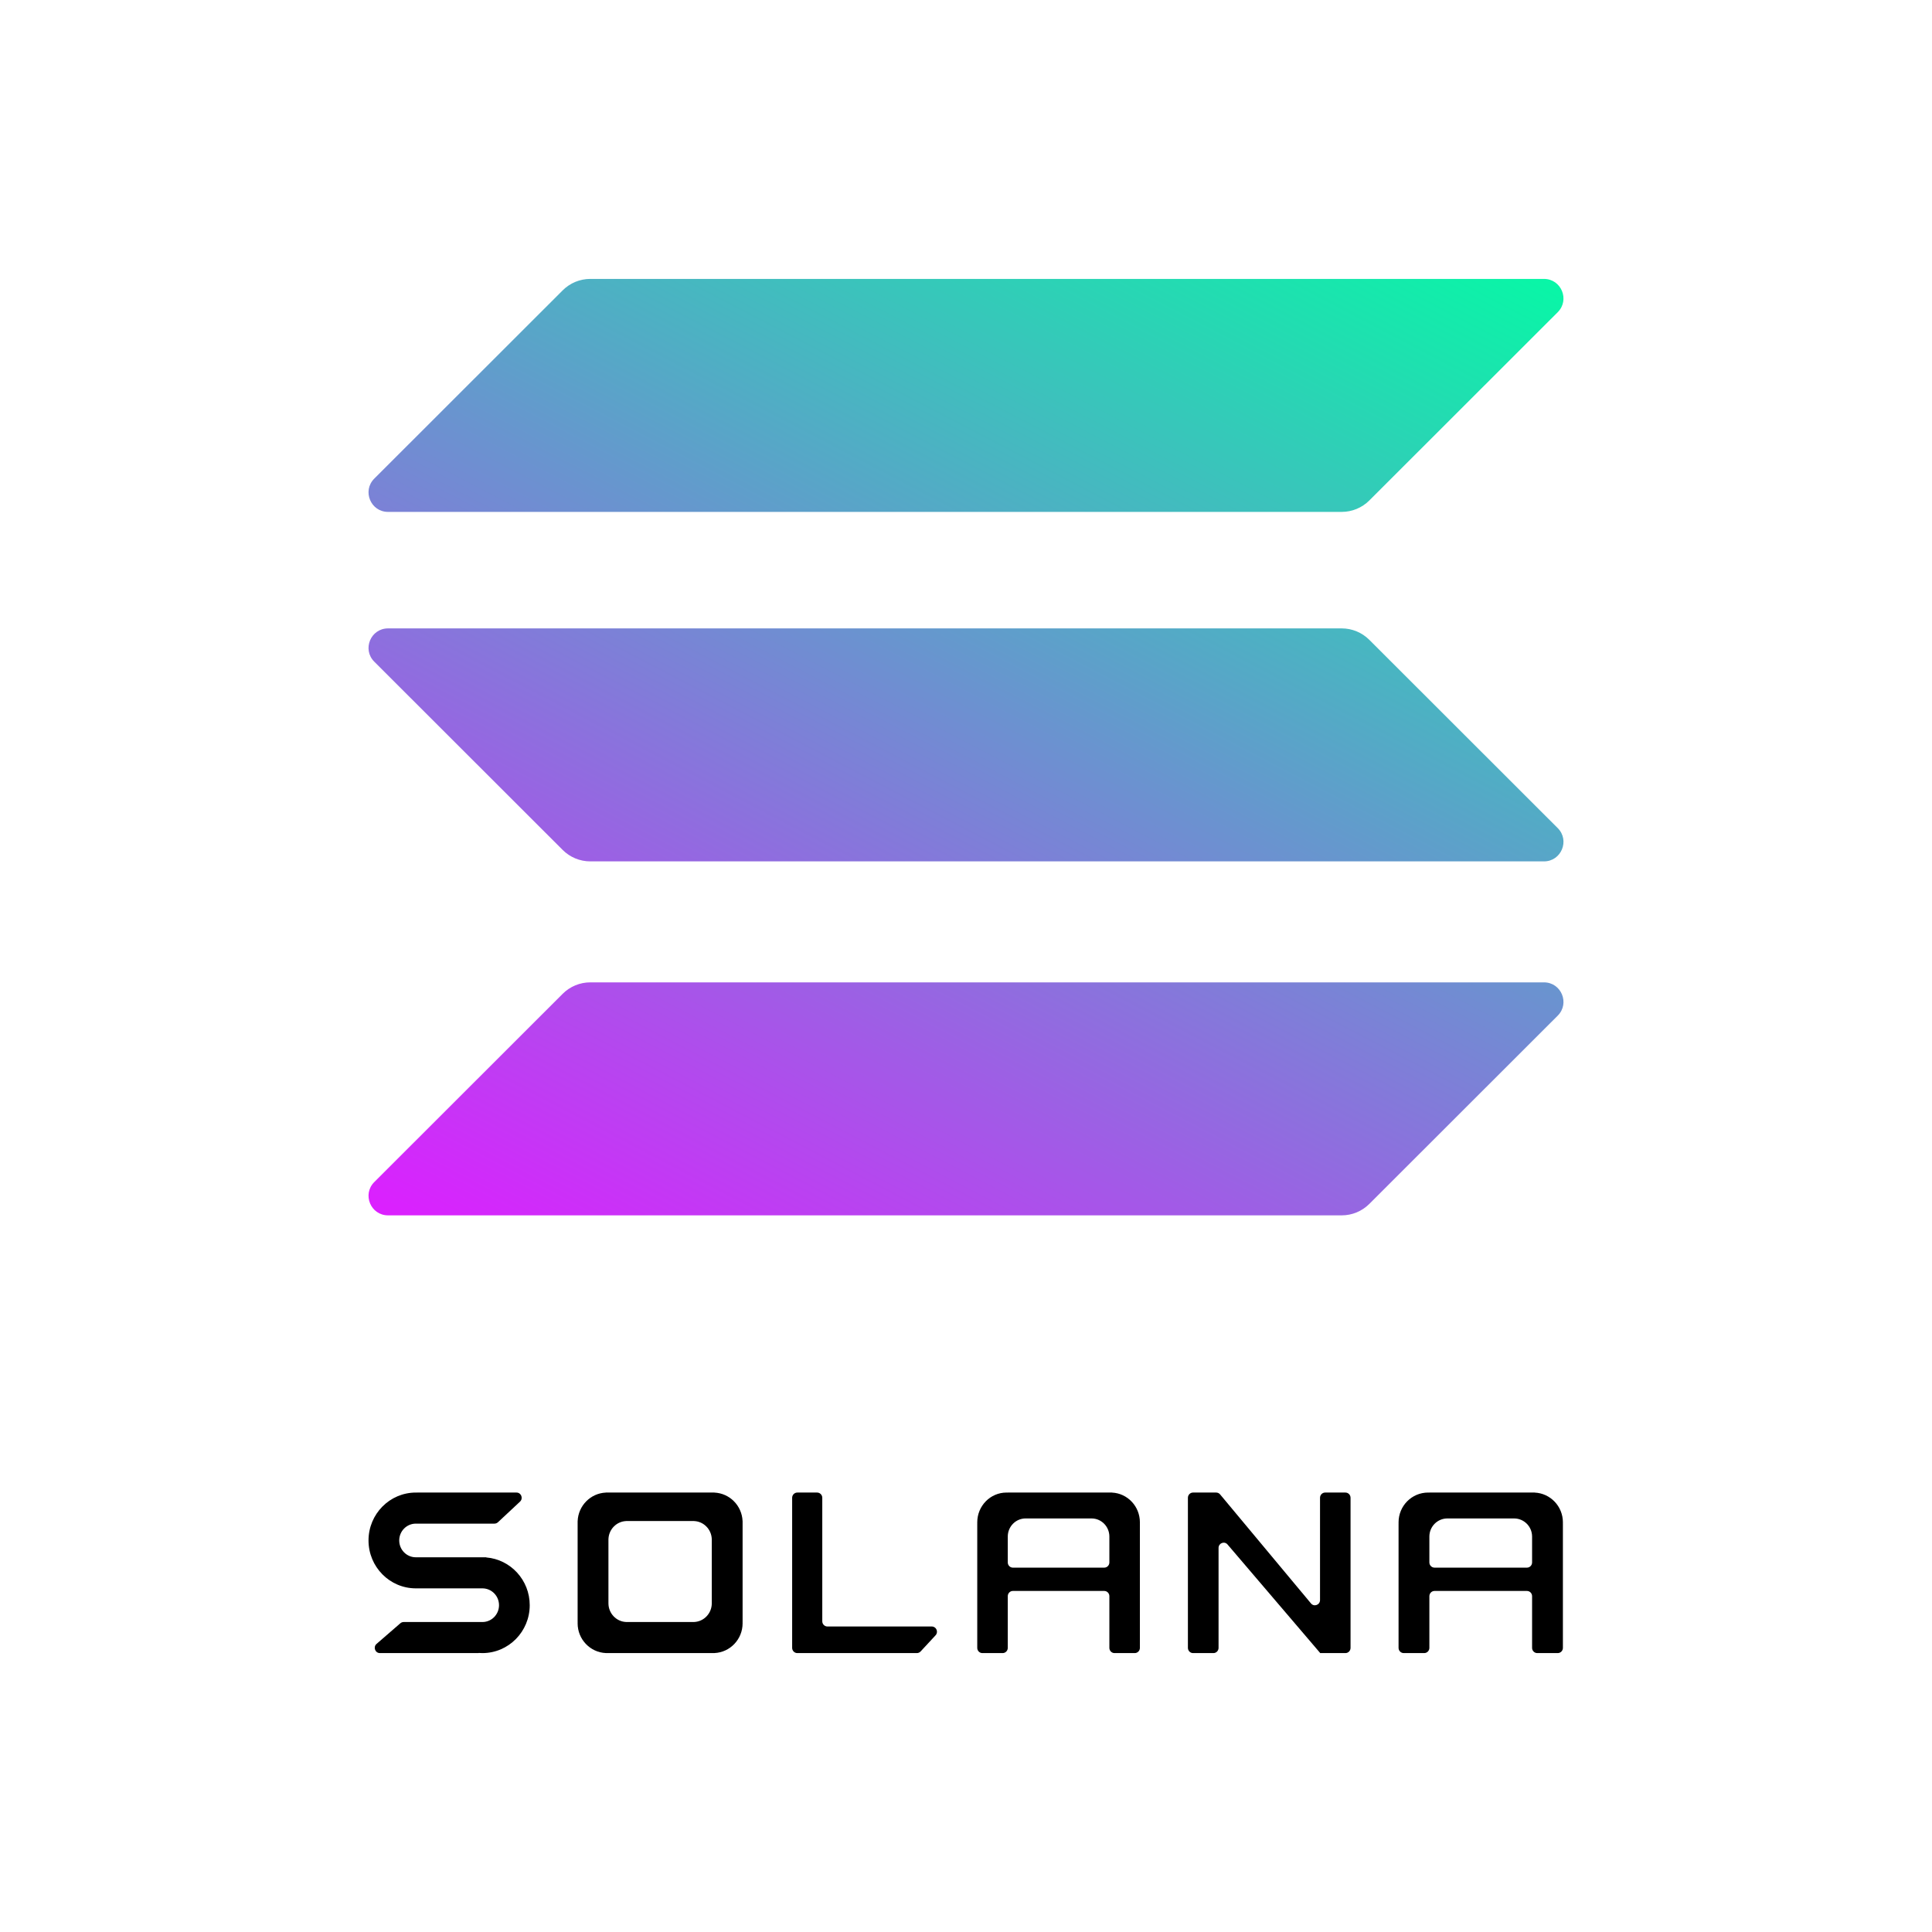
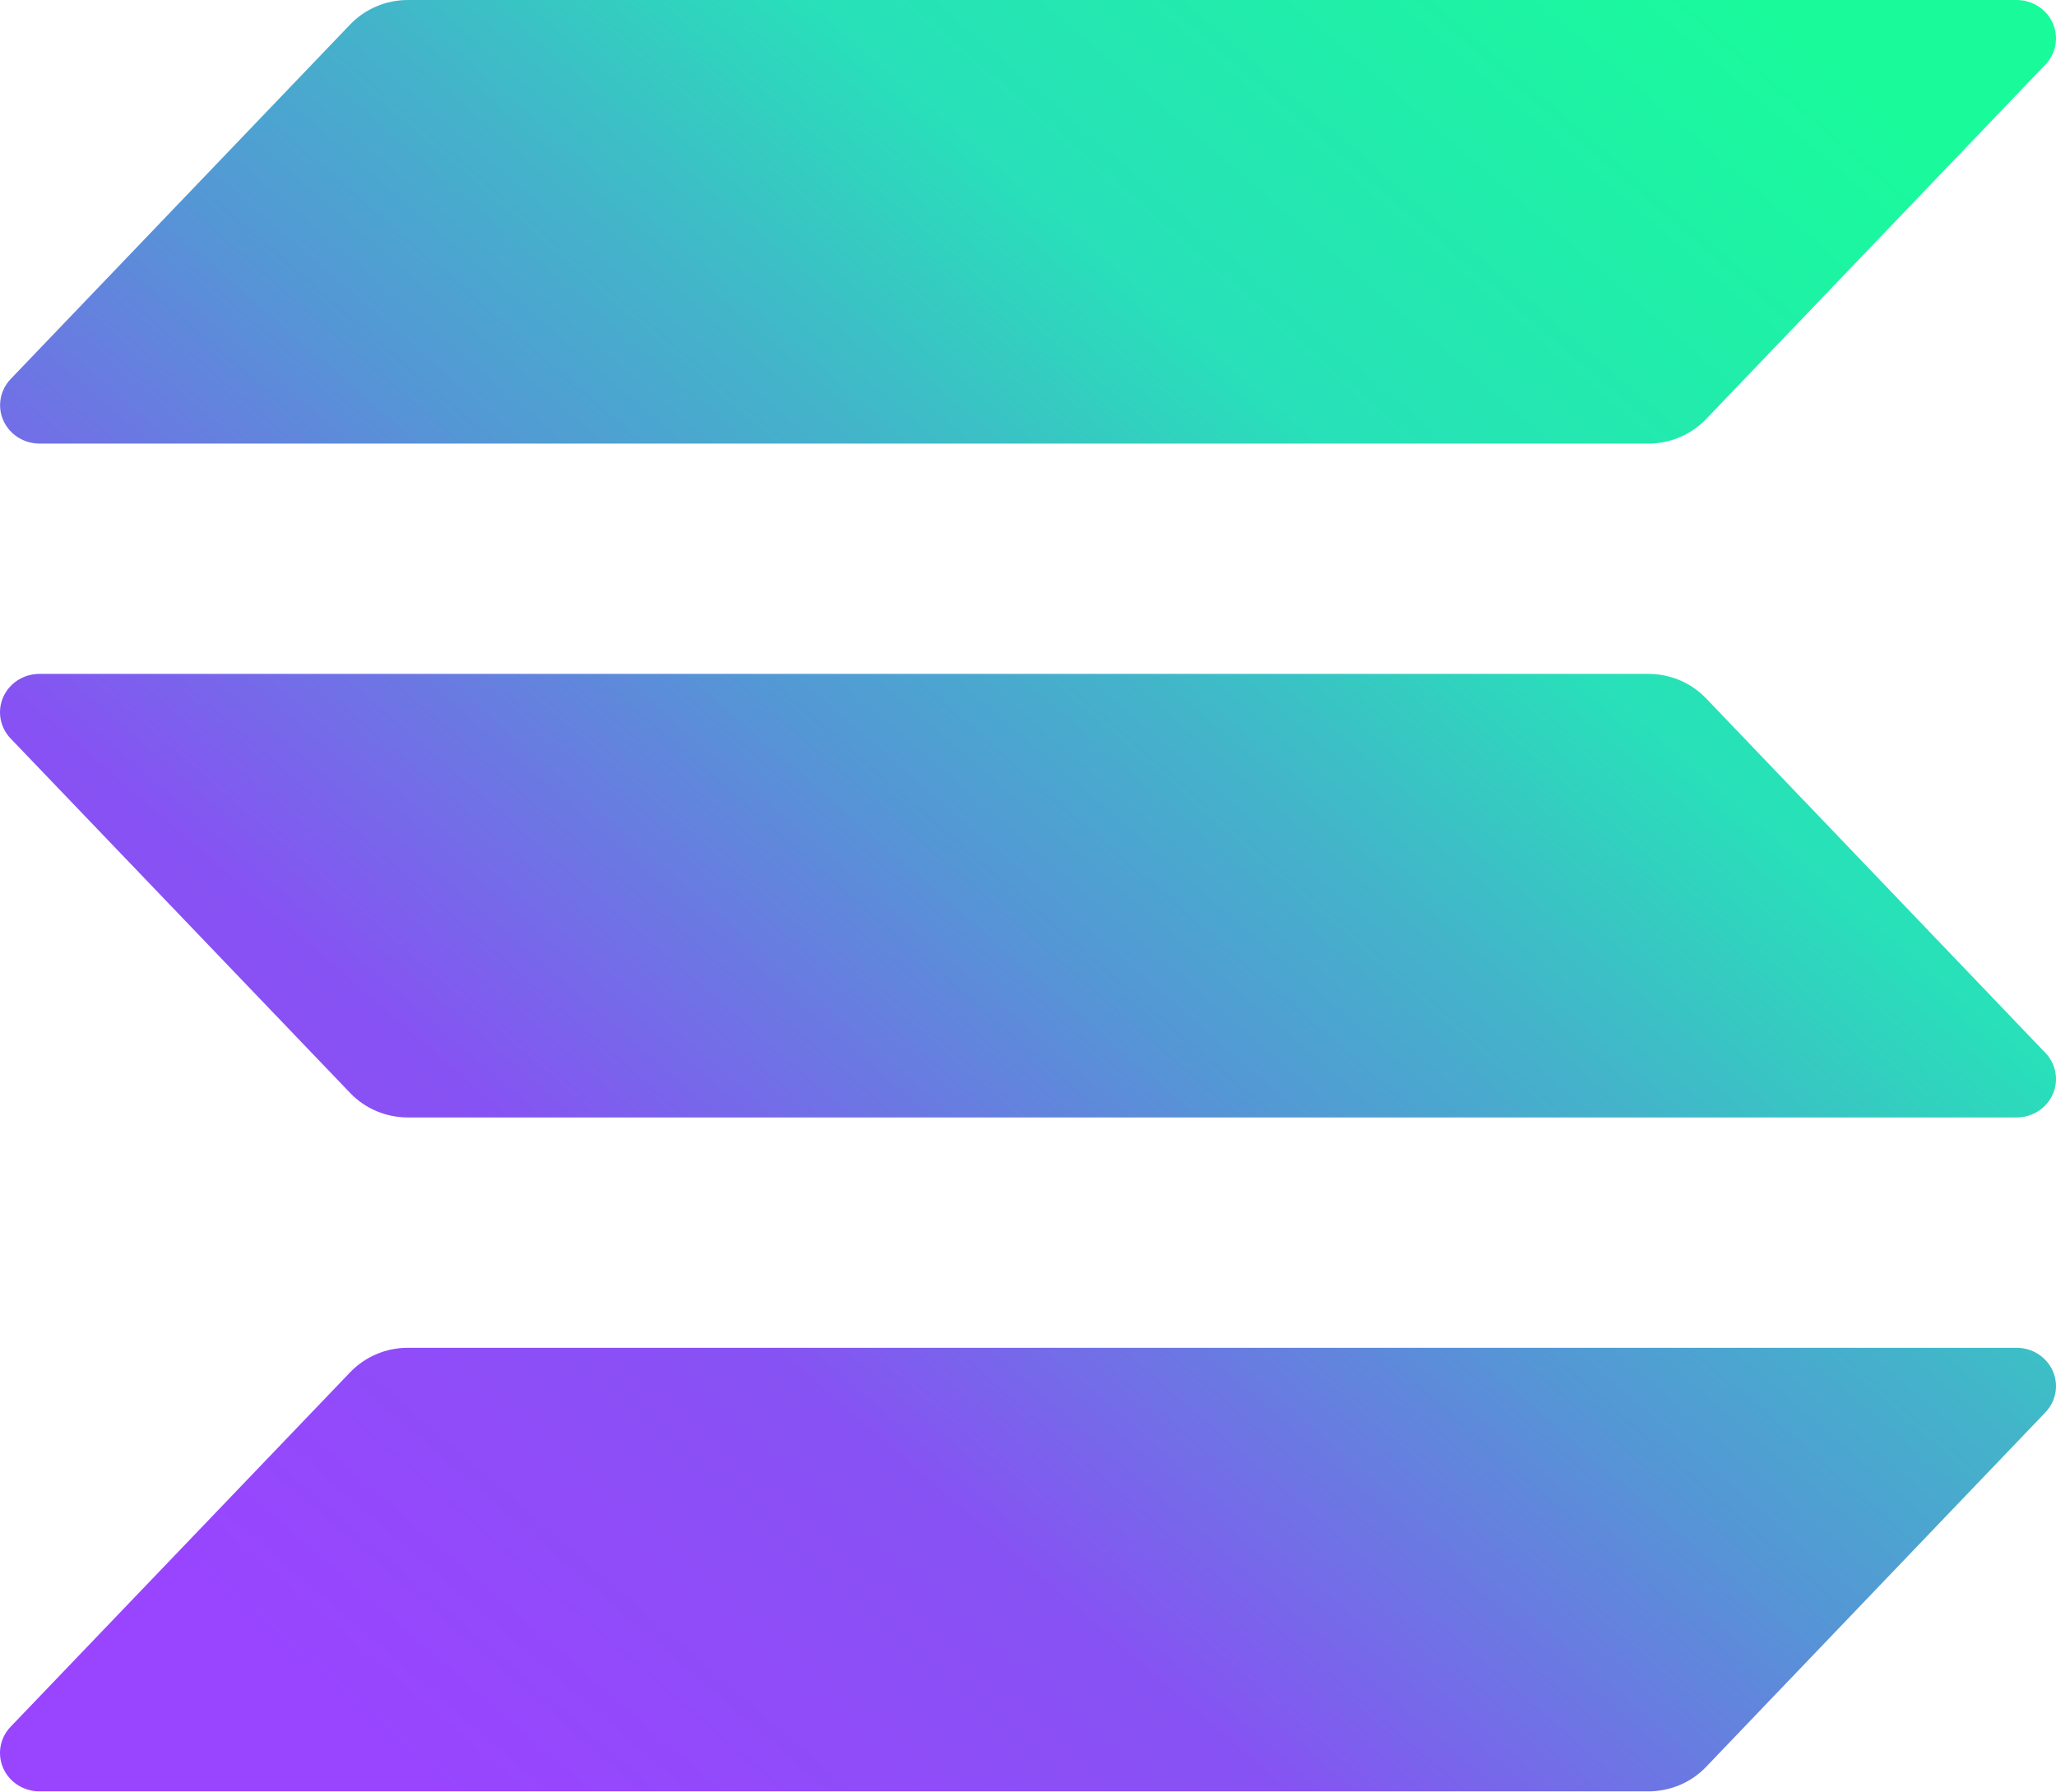
- <svg xmlns="http://www.w3.org/2000/svg" width="643" height="643" viewBox="0 0 643 643" fill="none">
-   <path d="M187.281 330.743C189.714 328.311 193.014 326.946 196.454 326.946H513.851C519.633 326.946 522.527 333.937 518.437 338.024L455.72 400.691C453.287 403.123 449.987 404.489 446.547 404.489H129.15C123.368 404.489 120.474 397.497 124.564 393.41L187.281 330.743Z" fill="url(#paint0_linear)" />
-   <path d="M187.281 96.623C189.714 94.191 193.014 92.825 196.454 92.825H513.851C519.633 92.825 522.527 99.817 518.437 103.904L455.72 166.571C453.287 169.002 449.987 170.368 446.547 170.368H129.15C123.368 170.368 120.474 163.377 124.564 159.29L187.281 96.623Z" fill="url(#paint1_linear)" />
-   <path d="M455.72 212.937C453.287 210.506 449.987 209.14 446.547 209.14H129.15C123.368 209.14 120.474 216.132 124.564 220.218L187.281 282.886C189.714 285.317 193.014 286.683 196.454 286.683H513.851C519.633 286.683 522.527 279.691 518.437 275.604L455.72 212.937Z" fill="url(#paint2_linear)" />
-   <path d="M138.832 528.631H160.556C163.608 528.631 166.081 531.139 166.081 534.233C166.081 537.326 163.608 539.834 160.556 539.834H134.353C133.944 539.834 133.549 539.982 133.238 540.252L125.326 547.114C124.115 548.164 124.848 550.175 126.442 550.175H159.244C159.257 550.175 159.268 550.164 159.268 550.151C159.268 550.136 159.28 550.125 159.295 550.126C159.707 550.159 160.125 550.175 160.546 550.175C169.247 550.175 176.301 543.038 176.301 534.233C176.301 525.872 169.94 519.014 161.848 518.344C161.834 518.343 161.823 518.331 161.823 518.317C161.823 518.302 161.811 518.29 161.797 518.29H138.393C135.342 518.29 132.868 515.783 132.868 512.689C132.868 509.595 135.342 507.088 138.393 507.088H164.56C164.991 507.088 165.406 506.923 165.722 506.627L173.069 499.765C174.218 498.692 173.469 496.747 171.906 496.747H138.832C138.831 496.747 138.829 496.748 138.829 496.749C138.829 496.751 138.828 496.752 138.826 496.752C138.686 496.748 138.545 496.747 138.403 496.747C129.702 496.747 122.648 503.884 122.648 512.689C122.648 521.494 129.702 528.631 138.403 528.631C138.545 528.631 138.686 528.63 138.826 528.626C138.828 528.626 138.829 528.627 138.829 528.629C138.829 528.63 138.831 528.631 138.832 528.631Z" fill="black" />
-   <path d="M265.361 496.747C264.411 496.747 263.641 497.525 263.641 498.486V548.436C263.641 549.397 264.411 550.175 265.361 550.175H305.14C305.615 550.175 306.069 549.976 306.394 549.626L311.373 544.253C312.403 543.142 311.624 541.324 310.119 541.324H275.387C274.437 541.324 273.667 540.545 273.667 539.584V498.486C273.667 497.525 272.897 496.747 271.948 496.747H265.361Z" fill="black" />
-   <path fill-rule="evenodd" clip-rule="evenodd" d="M201.648 496.747C201.645 496.747 201.643 496.749 201.643 496.751C201.643 496.754 201.641 496.756 201.639 496.756C196.554 496.978 192.472 501.094 192.252 506.221C192.252 506.224 192.25 506.226 192.247 506.226C192.246 506.226 192.245 506.227 192.244 506.227C192.243 506.228 192.243 506.229 192.243 506.231V539.83C192.243 539.832 192.245 539.834 192.247 539.834C192.25 539.834 192.252 539.836 192.252 539.839C192.246 539.98 192.243 540.122 192.243 540.265C192.243 545.593 196.411 549.938 201.639 550.166C201.641 550.166 201.643 550.168 201.643 550.171L201.644 550.173L201.645 550.174C201.646 550.175 201.647 550.175 201.648 550.175H237.743C237.745 550.175 237.748 550.173 237.748 550.171L237.748 550.168L237.75 550.166L237.752 550.166C242.979 549.938 247.148 545.593 247.148 540.265C247.148 540.122 247.145 539.98 247.139 539.839C247.139 539.836 247.141 539.834 247.144 539.834C247.146 539.834 247.148 539.832 247.148 539.83V506.231C247.148 506.228 247.146 506.226 247.143 506.226C247.141 506.226 247.139 506.224 247.139 506.221C246.919 501.094 242.836 496.978 237.752 496.756C237.75 496.756 237.748 496.754 237.748 496.751C237.748 496.749 237.745 496.747 237.743 496.747H201.648ZM208.376 506.226L208.374 506.227L208.373 506.229C208.373 506.23 208.372 506.232 208.37 506.232C205.193 506.371 202.641 508.961 202.504 512.186C202.504 512.187 202.502 512.189 202.501 512.189C202.499 512.189 202.498 512.19 202.498 512.192V533.327C202.498 533.328 202.499 533.329 202.501 533.329C202.502 533.329 202.503 533.331 202.503 533.332C202.5 533.421 202.498 533.511 202.498 533.6C202.498 536.952 205.103 539.685 208.37 539.828C208.372 539.828 208.373 539.83 208.373 539.831L208.374 539.833L208.375 539.834L208.376 539.834H231.015L231.016 539.834L231.017 539.833L231.018 539.831C231.018 539.83 231.019 539.828 231.02 539.828C234.288 539.685 236.893 536.952 236.893 533.6C236.893 533.511 236.891 533.421 236.887 533.332L236.887 533.332L236.888 533.331L236.89 533.329C236.892 533.329 236.893 533.328 236.893 533.327V512.192C236.893 512.19 236.892 512.189 236.89 512.189C236.889 512.189 236.887 512.187 236.887 512.186C236.75 508.961 234.198 506.371 231.02 506.232C231.019 506.232 231.018 506.23 231.018 506.229L231.017 506.227L231.016 506.226L231.015 506.226H208.376Z" fill="black" />
-   <path fill-rule="evenodd" clip-rule="evenodd" d="M369.217 548.436C369.217 549.397 369.981 550.175 370.923 550.175H377.669C378.611 550.175 379.375 549.397 379.375 548.436V507.092C379.375 507.09 379.373 507.088 379.37 507.088L379.368 507.087L379.367 507.086C379.366 507.086 379.366 507.084 379.366 507.083C379.372 506.942 379.375 506.8 379.375 506.657C379.375 501.329 375.246 496.984 370.068 496.756C370.066 496.756 370.064 496.754 370.064 496.751C370.064 496.749 370.062 496.747 370.059 496.747H335.407C335.404 496.747 335.402 496.749 335.402 496.751C335.402 496.754 335.4 496.756 335.398 496.756C335.259 496.75 335.119 496.747 334.979 496.747C329.603 496.747 325.245 501.184 325.245 506.657C325.245 506.8 325.248 506.942 325.254 507.083C325.254 507.085 325.252 507.088 325.249 507.088C325.247 507.088 325.245 507.09 325.245 507.092V548.436C325.245 549.397 326.008 550.175 326.95 550.175H333.697C334.639 550.175 335.402 549.397 335.402 548.436V531.233C335.402 530.272 336.166 529.493 337.108 529.493H367.512C368.454 529.493 369.217 530.272 369.217 531.233V548.436ZM335.402 519.998V511.396C335.402 508.065 338.055 505.364 341.328 505.364H363.292C366.565 505.364 369.217 508.065 369.217 511.396V519.998C369.217 520.959 368.454 521.737 367.512 521.737H337.108C336.166 521.737 335.402 520.959 335.402 519.998Z" fill="black" />
-   <path fill-rule="evenodd" clip-rule="evenodd" d="M511.625 550.175C510.674 550.175 509.903 549.397 509.903 548.436V531.233C509.903 530.272 509.132 529.493 508.181 529.493H477.441C476.49 529.493 475.719 530.272 475.719 531.233V548.436C475.719 549.397 474.949 550.175 473.998 550.175H467.186C466.235 550.175 465.464 549.397 465.464 548.436V507.092L465.464 507.091L465.465 507.089C465.466 507.088 465.467 507.088 465.469 507.088C465.471 507.088 465.473 507.085 465.473 507.083C465.467 506.942 465.464 506.8 465.464 506.657C465.464 501.184 469.864 496.747 475.292 496.747C475.434 496.747 475.575 496.75 475.715 496.756C475.717 496.756 475.719 496.754 475.719 496.751C475.719 496.749 475.721 496.747 475.724 496.747L510.753 496.747C510.756 496.747 510.758 496.749 510.758 496.751C510.758 496.754 510.76 496.756 510.762 496.756C515.99 496.984 520.158 501.329 520.158 506.657C520.158 506.8 520.155 506.942 520.149 507.083C520.149 507.085 520.151 507.088 520.154 507.088C520.155 507.088 520.156 507.088 520.157 507.089C520.158 507.09 520.158 507.091 520.158 507.092V548.436C520.158 549.397 519.388 550.175 518.437 550.175H511.625ZM475.719 511.396V519.998C475.719 520.959 476.49 521.737 477.441 521.737H508.181C509.132 521.737 509.903 520.959 509.903 519.998V511.396C509.903 508.065 507.225 505.364 503.921 505.364H481.702C478.398 505.364 475.719 508.065 475.719 511.396Z" fill="black" />
-   <path d="M404.768 496.747C405.268 496.747 405.742 496.97 406.066 497.357L436.323 533.651C437.352 534.881 439.326 534.139 439.326 532.522V498.486C439.326 497.525 440.089 496.747 441.031 496.747H447.778C448.72 496.747 449.483 497.525 449.483 498.486V548.436C449.483 549.397 448.72 550.175 447.778 550.175H439.39C439.354 550.175 439.326 550.146 439.326 550.11C439.326 550.095 439.32 550.079 439.31 550.068L408.546 514.028C407.509 512.817 405.555 513.565 405.555 515.172V548.436C405.555 549.397 404.792 550.175 403.85 550.175H397.06C396.118 550.175 395.355 549.397 395.355 548.436V498.486C395.355 497.525 396.118 496.747 397.06 496.747H404.768Z" fill="black" />
+ <svg xmlns="http://www.w3.org/2000/svg" width="101" height="88" viewBox="0 0 101 88" fill="none">
+   <path d="M100.48 69.382L83.807 86.802C83.444 87.18 83.006 87.482 82.519 87.688C82.031 87.894 81.505 88 80.974 88H1.936C1.558 88 1.19 87.893 0.874 87.691C0.559 87.49 0.311 87.203 0.16 86.866C0.01 86.529 -0.036 86.157 0.028 85.794C0.092 85.432 0.263 85.096 0.52 84.828L17.206 67.408C17.568 67.031 18.005 66.73 18.49 66.523C18.976 66.317 19.5 66.21 20.03 66.21H99.064C99.442 66.21 99.81 66.317 100.126 66.518C100.441 66.72 100.689 67.007 100.84 67.344C100.99 67.681 101.036 68.053 100.972 68.415C100.908 68.777 100.737 69.113 100.48 69.382ZM83.807 34.303C83.444 33.925 83.006 33.623 82.519 33.417C82.031 33.211 81.505 33.105 80.974 33.105H1.936C1.558 33.105 1.19 33.212 0.874 33.414C0.559 33.615 0.311 33.902 0.16 34.239C0.01 34.576 -0.036 34.948 0.028 35.31C0.092 35.672 0.263 36.008 0.52 36.277L17.206 53.697C17.568 54.074 18.005 54.375 18.49 54.581C18.976 54.788 19.5 54.894 20.03 54.895H99.064C99.442 54.895 99.81 54.788 100.126 54.586C100.441 54.385 100.689 54.098 100.84 53.761C100.99 53.424 101.036 53.052 100.972 52.69C100.908 52.328 100.737 51.992 100.48 51.723L83.807 34.303ZM1.936 21.791H80.974C81.505 21.791 82.031 21.684 82.519 21.478C83.006 21.272 83.444 20.97 83.807 20.592L100.48 3.172C100.737 2.904 100.908 2.568 100.972 2.205C101.036 1.843 100.99 1.471 100.84 1.134C100.689 0.797 100.441 0.51 100.126 0.309C99.81 0.107 99.442 1.24074e-05 99.064 0L20.03 0C19.5 0.001 18.976 0.108 18.49 0.314C18.005 0.52 17.568 0.821 17.206 1.198L0.525 18.618C0.268 18.887 0.097 19.222 0.033 19.584C-0.032 19.946 0.014 20.318 0.164 20.654C0.314 20.991 0.561 21.278 0.876 21.48C1.191 21.682 1.559 21.79 1.936 21.791Z" fill="url(#paint0_linear_174_4403)" />
  <defs>
-     <linearGradient id="paint0_linear" x1="391.52" y1="7.334" x2="171.854" y2="428.083" gradientUnits="userSpaceOnUse">
-       <stop stop-color="#00FFA3" />
-       <stop offset="1" stop-color="#DC1FFF" />
-     </linearGradient>
-     <linearGradient id="paint1_linear" x1="391.52" y1="7.334" x2="171.854" y2="428.083" gradientUnits="userSpaceOnUse">
-       <stop stop-color="#00FFA3" />
-       <stop offset="1" stop-color="#DC1FFF" />
-     </linearGradient>
-     <linearGradient id="paint2_linear" x1="391.52" y1="7.334" x2="171.854" y2="428.083" gradientUnits="userSpaceOnUse">
-       <stop stop-color="#00FFA3" />
-       <stop offset="1" stop-color="#DC1FFF" />
+     <linearGradient id="paint0_linear_174_4403" x1="8.526" y1="90.097" x2="88.993" y2="-3.016" gradientUnits="userSpaceOnUse">
+       <stop offset="0.08" stop-color="#9945FF" />
+       <stop offset="0.3" stop-color="#8752F3" />
+       <stop offset="0.5" stop-color="#5497D5" />
+       <stop offset="0.6" stop-color="#43B4CA" />
+       <stop offset="0.72" stop-color="#28E0B9" />
+       <stop offset="0.97" stop-color="#19FB9B" />
    </linearGradient>
  </defs>
</svg>
